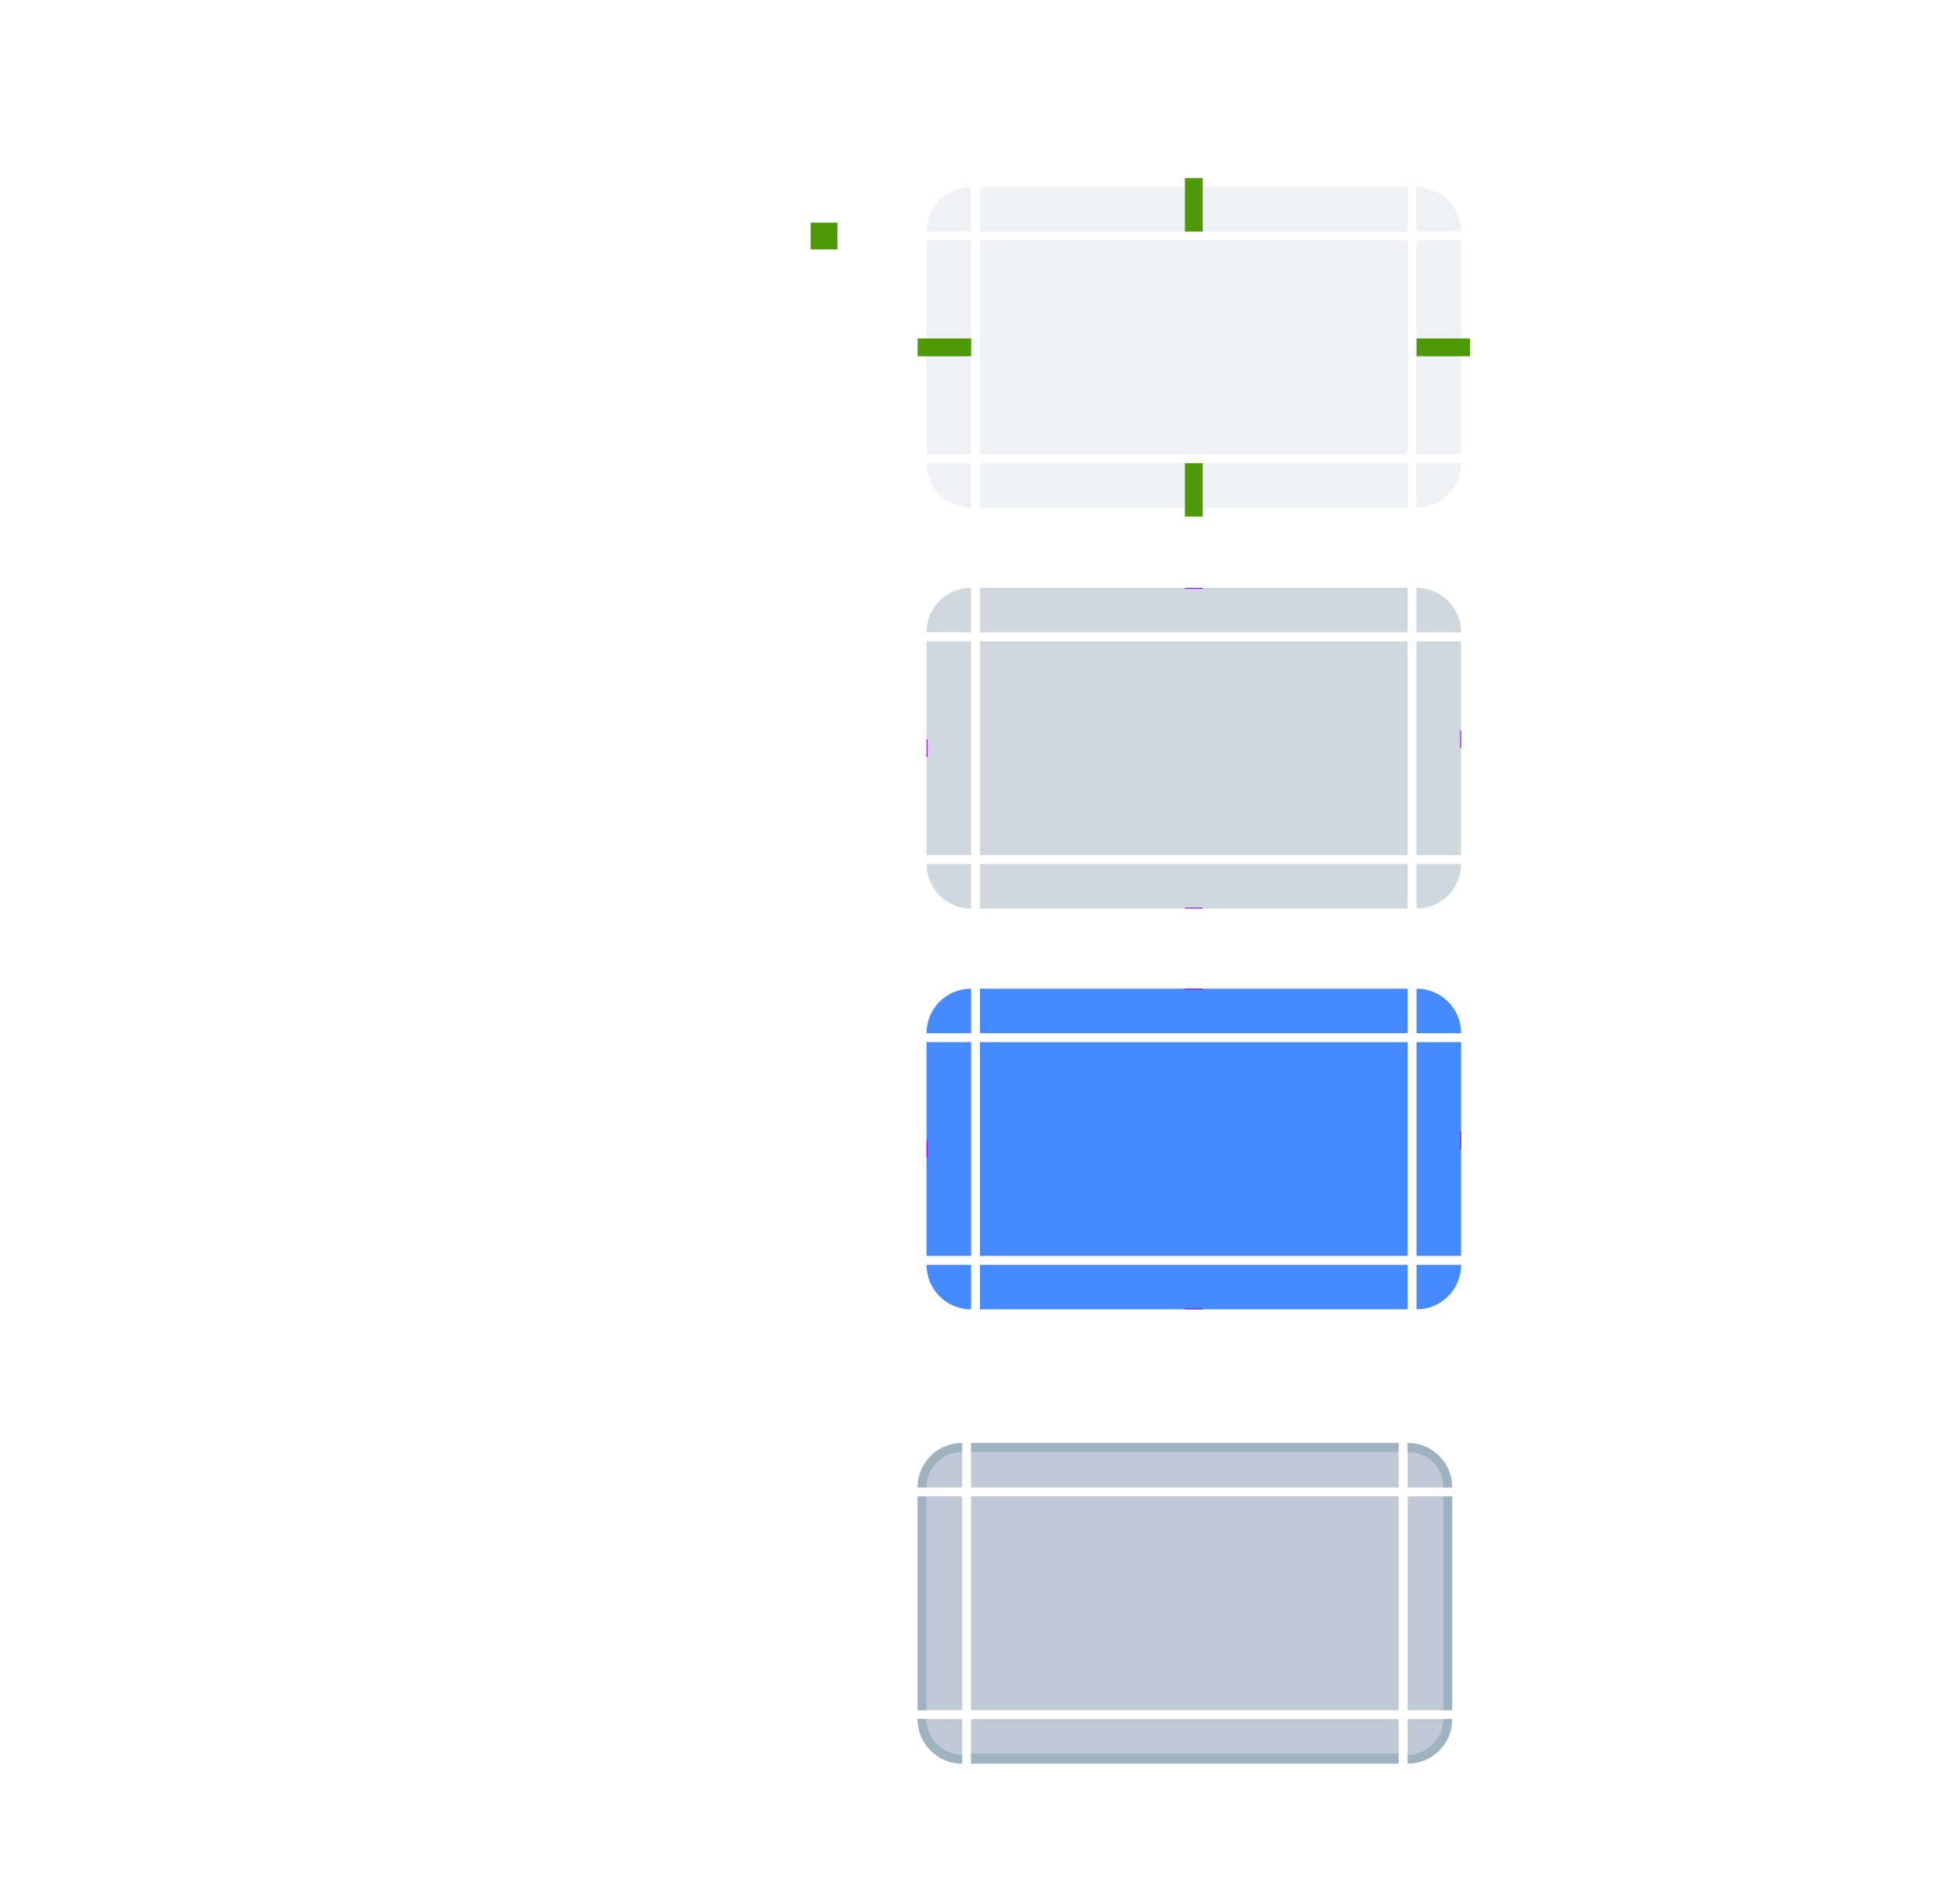
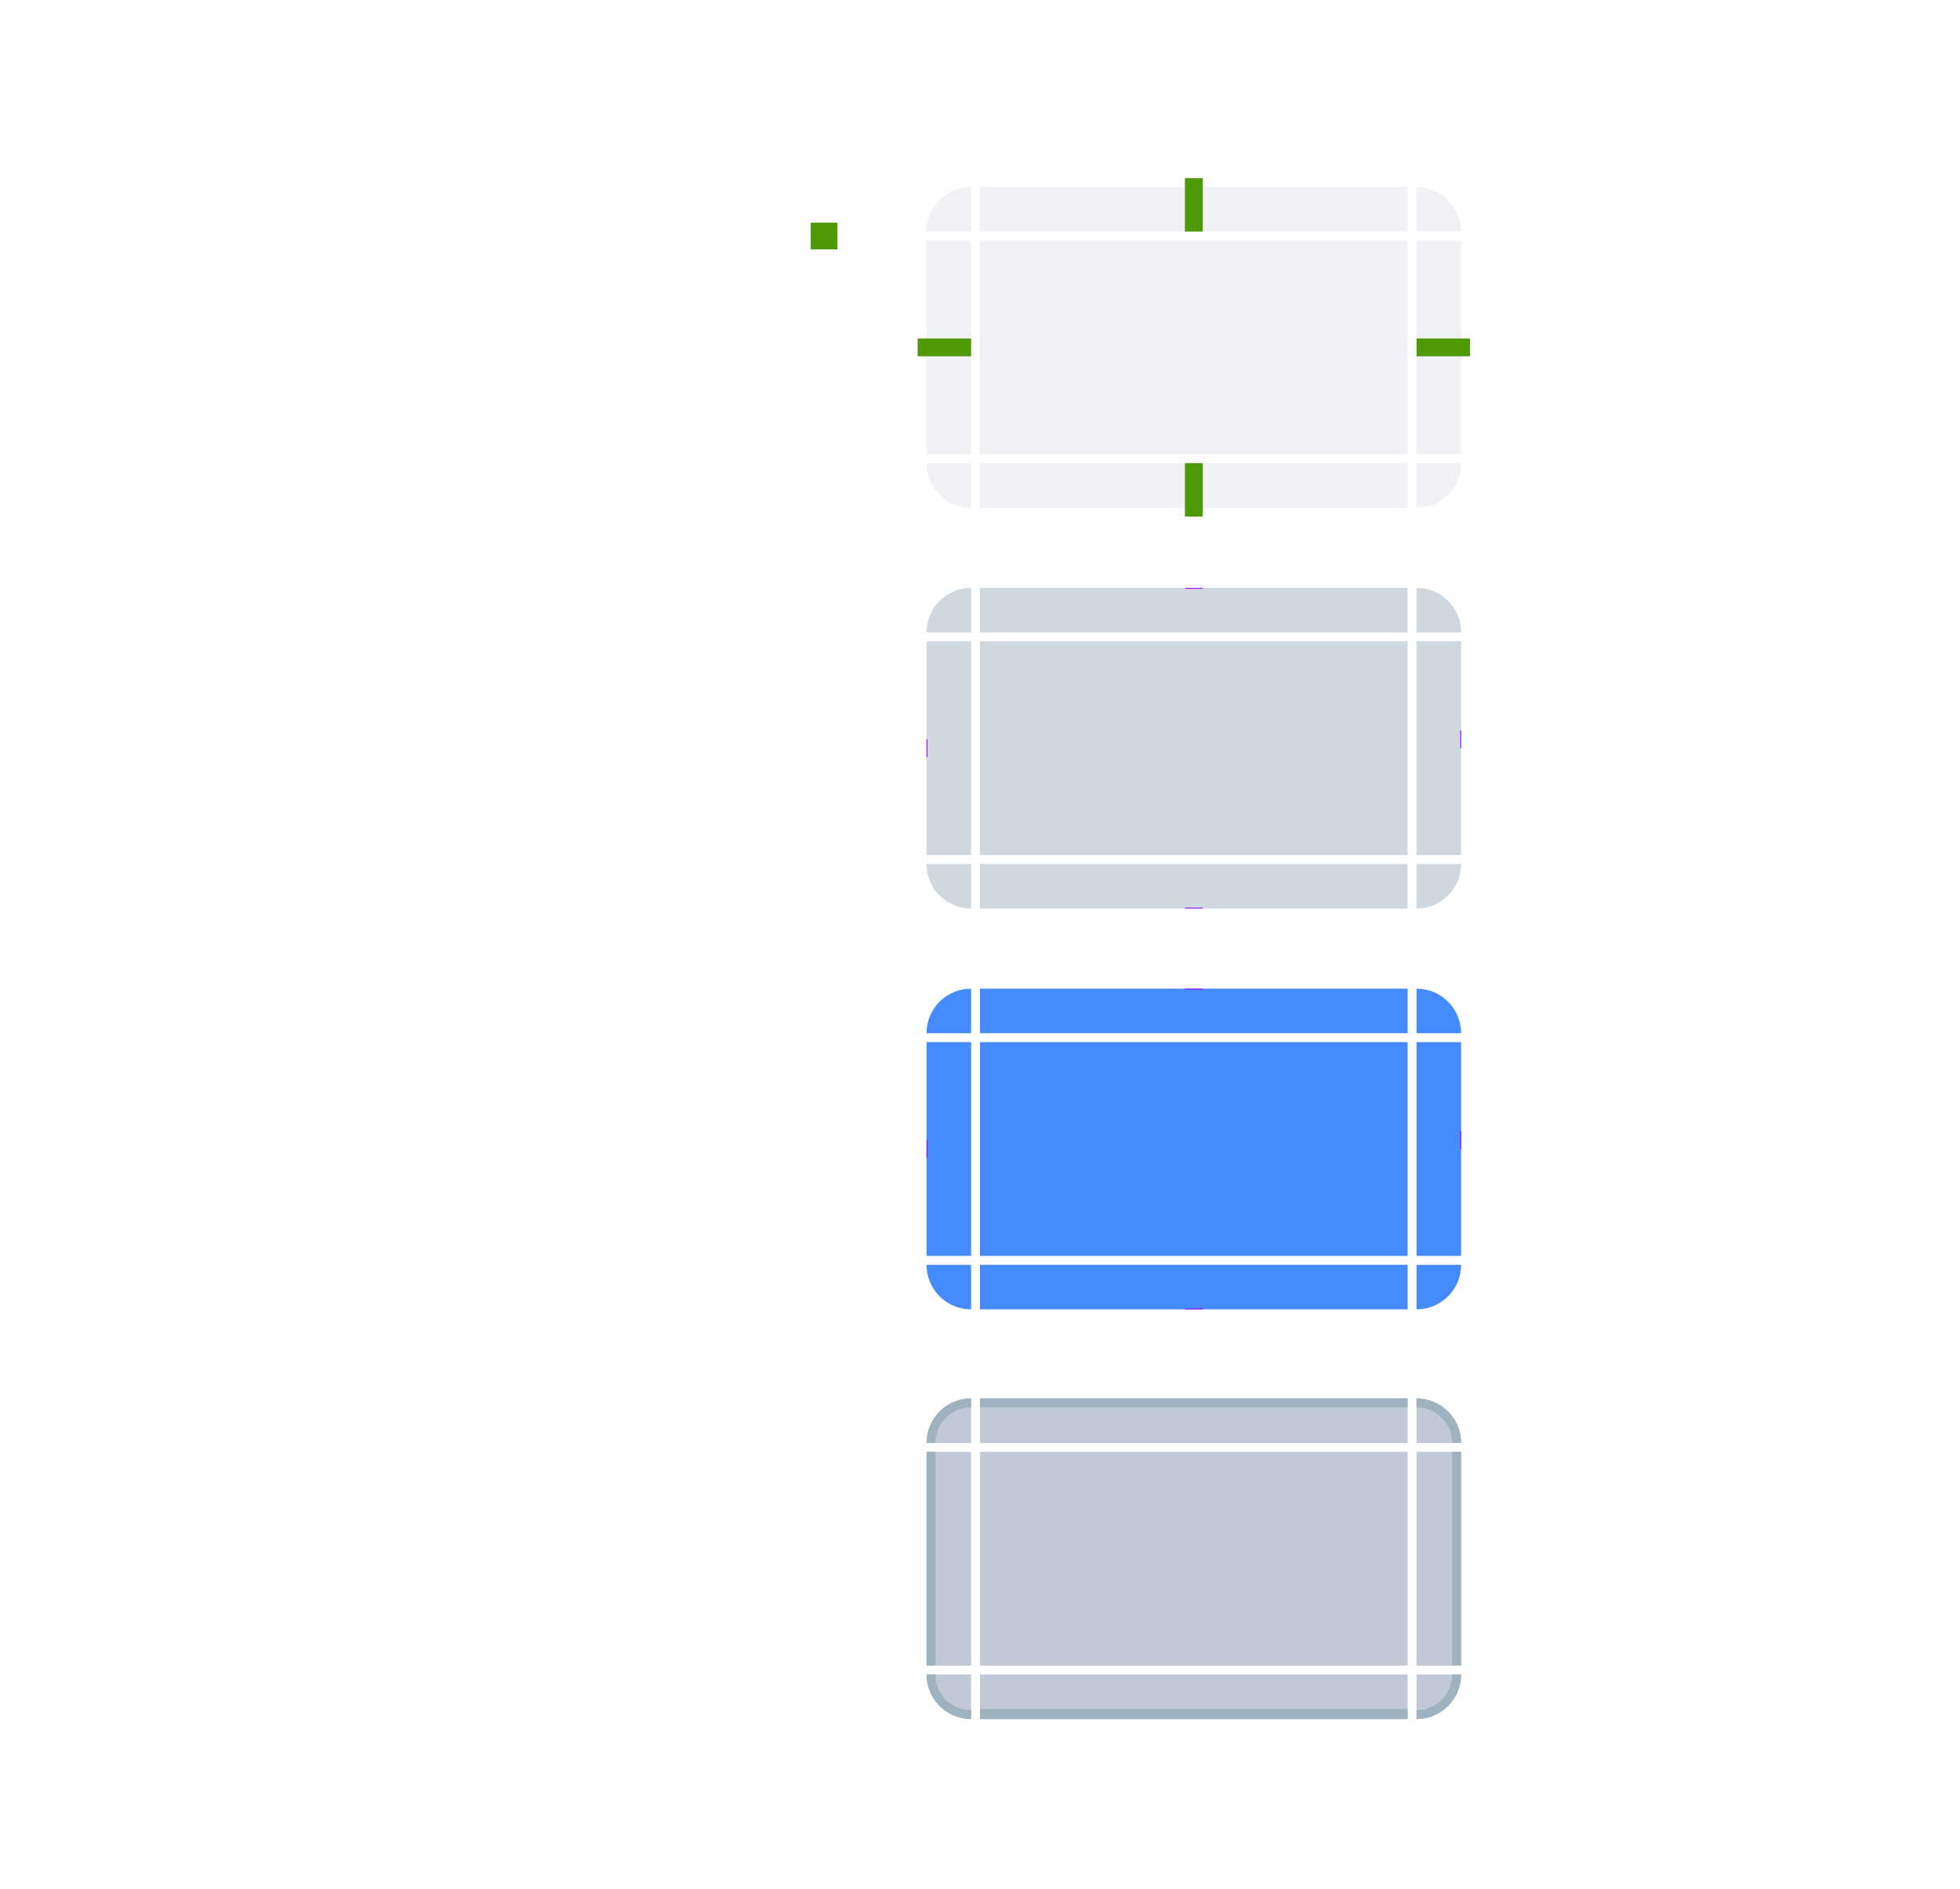
<svg xmlns="http://www.w3.org/2000/svg" xmlns:xlink="http://www.w3.org/1999/xlink" id="svg414" version="1.0" height="212" width="220">
  <defs id="defs18">
    <linearGradient id="b">
      <stop id="stop2" offset="0" stop-color="#fafafa" />
      <stop id="stop4" offset="1" stop-color="#fafafa" />
      <stop id="stop6" offset="1" stop-opacity=".314" stop-color="#afb4b9" />
    </linearGradient>
    <linearGradient id="e">
      <stop id="stop9" offset="0" stop-color="#0c6395" />
      <stop id="stop11" offset="1" stop-color="#3daeef" />
    </linearGradient>
    <style type="text/css" id="current-color-scheme">.ColorScheme-Text {
        color:#31363b;
        stop-color:#31363b;
      }
      .ColorScheme-Background {
        color:#eff0f1;
        stop-color:#eff0f1;
      }
      .ColorScheme-Highlight {
        color:#3daee9;
        stop-color:#3daee9;
      }
      .ColorScheme-ViewText {
        color:#31363b;
        stop-color:#31363b;
      }
      .ColorScheme-ViewBackground {
        color:#fcfcfc;
        stop-color:#fcfcfc;
      }
      .ColorScheme-ViewHover {
        color:#93cee9;
        stop-color:#93cee9;
      }
      .ColorScheme-ViewFocus{
        color:#3daee9;
        stop-color:#3daee9;
      }
      .ColorScheme-ButtonText {
        color:#31363b;
        stop-color:#31363b;
      }
      .ColorScheme-ButtonBackground {
        color:#eff0f1;
        stop-color:#eff0f1;
      }
      .ColorScheme-ButtonHover {
        color:#93cee9;
        stop-color:#93cee9;
      }
      .ColorScheme-ButtonFocus{
        color:#3daee9;
        stop-color:#3daee9;
      }</style>
    <linearGradient xlink:href="#e" gradientUnits="userSpaceOnUse" y2="110" y1="107" x2="216" x1="216" id="a" />
    <linearGradient xlink:href="#b" gradientUnits="userSpaceOnUse" gradientTransform="translate(-879.81 948.58)" y2="-138" y1="-159" x2="160" x1="160" id="d" />
    <linearGradient xlink:href="#b" gradientUnits="userSpaceOnUse" gradientTransform="translate(-823.81 948.58)" y2="-138" y1="-159" x2="160" x1="160" id="c" />
  </defs>
  <rect id="normal-hint-compose-over-border" x="91" y="25" width="3" height="3" ry="0" style="fill:#4e9a06" />
  <path id="hover-center" class="ColorScheme-Highlight" d="M 110,72 V 96 h 48 V 72 Z" style="color:#3daee6;opacity:0.5;fill:#9fb2c0;stroke-width:0.707;fill-opacity:1" />
  <g style="opacity:1" id="hover-topleft" transform="translate(-81.14,-758.86)">
    <path id="path5201" d="m 190.14,824.86 c -2.77,0 -5,2.23 -5,5 h 5 z" style="color:#3daee6;opacity:0.5;fill:#9fb2c0;stroke-width:1.25;fill-opacity:1" />
    <path id="path2151" transform="translate(81.14,758.86)" d="M 109 65 C 105.676 65 103 67.676 103 71 L 105 71 C 105 68.784 106.784 67 109 67 L 109 65 z " style="color:#3daee6;opacity:1;fill:none;stroke-width:1.5" />
    <path id="path10-91" transform="translate(81.14,758.86)" d="M 109 66 C 106.23 66 104 68.23 104 71 L 106 71 C 106 69.338 107.338 68 109 68 L 109 66 z " style="color:#3daee6;opacity:0;fill:#8ab4f8;stroke-width:1.25;fill-opacity:1" />
  </g>
  <g style="opacity:1" id="hover-top" transform="matrix(0.3664122,0,0,1,40.33041,-758.86)">
    <path class="ColorScheme-Highlight" d="M 190.14,824.86 V 829.86 h 131 v -5 z" id="path13-26" style="color:#3daee6;opacity:0.5;fill:#9fb2c0;fill-opacity:1;stroke-width:1.118" />
    <path style="color:#3daee6;opacity:1;fill:none;stroke-width:0.707" id="path2149" d="M 190.14,823.86 V 825.86 h 131 v -2 z" class="ColorScheme-Highlight" />
    <path class="ColorScheme-Highlight" d="m 190.14,824.86 v 2 h 131 v -2 z" id="path4403" style="color:#3daee6;opacity:0;fill:#8ab4f8;stroke-width:0.707;fill-opacity:1" />
  </g>
  <use height="100%" width="100%" transform="matrix(-1,0,0,1,268,0)" id="hover-topright" xlink:href="#hover-topleft" y="0" x="0" />
  <use height="100%" width="100%" transform="matrix(0,-0.5000001,1,0,37.99997,151)" id="hover-left" xlink:href="#hover-top" y="0" x="0" />
  <use height="100%" width="100%" transform="matrix(0,0.5,-1,0,230,16.99998)" id="hover-right" xlink:href="#hover-top" y="0" x="0" />
  <use height="100%" width="100%" transform="matrix(1,0,0,-1,-2.6708e-5,168)" id="hover-bottom" xlink:href="#hover-top" y="0" x="0" />
  <use height="100%" width="100%" transform="matrix(1,0,0,-1,-4.7e-7,168)" id="hover-bottomleft" xlink:href="#hover-topleft" y="0" x="0" />
  <use height="100%" width="100%" transform="rotate(-180,134,84)" id="hover-bottomright" xlink:href="#hover-topleft" y="0" x="0" />
  <rect id="hover-hint-top-margin" x="133" y="66" width="2" height="0.1" style="fill:#9a06ff;stroke-width:0.316" />
  <rect id="hover-hint-right-margin" transform="rotate(-90)" x="-84" y="163.9" width="2" height="0.1" style="fill:#9a06ff;stroke-width:0.224" />
  <rect id="hover-hint-left-margin" transform="rotate(-90)" x="-85" y="104" width="2" height="0.1" style="fill:#9a06ff;stroke-width:0.224" />
  <rect height="0.1" width="2" y="101.9" x="133" id="hover-hint-bottom-margin" style="fill:#9a06ff;stroke-width:0.183" />
  <path id="normal-center" class="ColorScheme-Highlight" d="m 110,27 v 24 h 48 V 27 Z" style="color:#3daee6;opacity:0.7;fill:#e8ebf0;stroke-width:0.707;fill-opacity:1" />
  <g style="opacity:1" id="normal-topleft" transform="translate(-81.14,-803.86)">
    <path id="path2151-9-5" transform="translate(81.14,758.86)" d="m 109,65 c -3.324,0 -6,2.676 -6,6 h 2 c 0,-2.216 1.784,-4 4,-4 z" style="color:#3daee6;opacity:1;fill:none;stroke-width:1.5" />
    <path id="path10-91-9-7" d="m 190.14,824.86 c -2.77,0 -5,2.23 -5,5 h 5 z" style="color:#3daee6;opacity:0.7;fill:#e8ebf0;stroke-width:1.25;fill-opacity:1" />
  </g>
  <g style="opacity:1" id="normal-top" transform="matrix(0.3664122,0,0,1,40.33039,-803.86)">
    <path class="ColorScheme-Highlight" d="M 190.14,824.86 V 829.86 h 131 v -5 z" id="path13-26-1-3" style="color:#3daee6;opacity:0.7;fill:#e8ebf0;stroke-width:1.118;fill-opacity:1" />
    <path style="color:#3daee6;opacity:1;fill:none;stroke-width:0.707" id="path2149-9-6" d="M 190.14,823.86 V 825.86 h 131 v -2 z" class="ColorScheme-Highlight" />
  </g>
  <g transform="matrix(-1,0,0,1,349.14,-803.86)" id="normal-topright" style="opacity:1">
    <path style="color:#3daee6;opacity:1;fill:none;stroke-width:1.5" d="m 109,65 c -3.324,0 -6,2.676 -6,6 h 2 c 0,-2.216 1.784,-4 4,-4 z" transform="translate(81.14,758.86)" id="path2794-2" />
    <path style="color:#3daee6;opacity:0.7;fill:#e8ebf0;stroke-width:1.25;fill-opacity:1" d="m 190.14,824.86 c -2.77,0 -5,2.23 -5,5 H 190.14 Z" id="path2796-5" />
  </g>
  <g transform="matrix(0,-0.1832061,1,0,-720.86,85.83475)" id="normal-left" style="opacity:1">
    <path style="color:#3daee6;opacity:0.7;fill:#e8ebf0;stroke-width:1.118;fill-opacity:1" id="path2824-8" d="M 190.14,824.86 V 829.86 h 131 v -5 z" class="ColorScheme-Highlight" />
    <path class="ColorScheme-Highlight" d="M 190.14,823.86 V 825.86 h 131 v -2 z" id="path2826-2" style="color:#3daee6;opacity:1;fill:none;stroke-width:0.707" />
  </g>
  <g transform="matrix(0,0.1832061,-1,0,988.86,-7.834834)" id="normal-right" style="opacity:1">
    <path style="color:#3daee6;opacity:0.7;fill:#e8ebf0;stroke-width:1.118;fill-opacity:1" id="path2812-5" d="M 190.14,824.86 V 829.86 h 131 v -5 z" class="ColorScheme-Highlight" />
    <path class="ColorScheme-Highlight" d="M 190.14,823.86 V 825.86 h 131 v -2 z" id="path2814-6" style="color:#3daee6;opacity:1;fill:none;stroke-width:0.707" />
  </g>
  <g transform="matrix(0.3664122,0,0,-1,40.33038,881.8599)" id="normal-bottom" style="opacity:1">
    <path style="color:#3daee6;opacity:0.7;fill:#e8ebf0;stroke-width:1.118;fill-opacity:1" id="path2818-7" d="m 190.14,824.86 v 5 h 131 v -5 z" class="ColorScheme-Highlight" />
    <path class="ColorScheme-Highlight" d="M 190.14,823.86 V 825.86 h 131 v -2 z" id="path2820-5" style="color:#3daee6;opacity:1;fill:none;stroke-width:0.707" />
  </g>
  <g transform="matrix(1,0,0,-1,-81.14002,881.8599)" id="normal-bottomleft" style="opacity:1">
    <path style="color:#3daee6;opacity:1;fill:none;stroke-width:1.5" d="m 109,65 c -3.324,0 -6,2.676 -6,6 h 2 c 0,-2.216 1.784,-4 4,-4 z" transform="translate(81.14,758.86)" id="path2806-9" />
    <path style="color:#3daee6;opacity:0.7;fill:#e8ebf0;stroke-width:1.25;fill-opacity:1" d="m 190.14,824.86 c -2.77,0 -5,2.23 -5,5 H 190.14 Z" id="path2808-3" />
  </g>
  <g transform="rotate(180,174.57,440.93)" id="normal-bottomright" style="opacity:1">
    <path style="color:#3daee6;opacity:1;fill:none;stroke-width:1.5" d="m 109,65 c -3.324,0 -6,2.676 -6,6 h 2 c 0,-2.216 1.784,-4 4,-4 z" transform="translate(81.14,758.86)" id="path2800-1" />
    <path style="color:#3daee6;opacity:0.7;fill:#e8ebf0;stroke-width:1.25;fill-opacity:1" d="m 190.14,824.86 c -2.77,0 -5,2.23 -5,5 H 190.14 Z" id="path2802-8" />
  </g>
  <path id="focus-center" class="ColorScheme-Highlight" d="m 110,117 v 24 h 48 V 117 Z" style="color:#3daee6;opacity:1;fill:#458aff;stroke-width:0.707;fill-opacity:1" />
  <g style="opacity:1" id="focus-topleft" transform="translate(-81.14,-713.86)">
    <path id="path5203" d="m 190.14,824.86 c -2.77,0 -5,2.23 -5,5 h 5 z" style="color:#3daee6;opacity:1;fill:#458aff;stroke-width:1.25;fill-opacity:1" />
    <path id="path2151-0" transform="translate(81.14,758.86)" d="m 109,65 c -3.324,0 -6,2.676 -6,6 h 2 c 0,-2.216 1.784,-4 4,-4 z" style="color:#3daee6;opacity:1;fill:none;stroke-width:1.5" />
  </g>
  <g style="opacity:1" id="focus-top" transform="matrix(0.3664122,0,0,1,40.33041,-713.86)">
    <path class="ColorScheme-Highlight" d="M 190.14,824.86 V 829.86 h 131 v -5 z" id="path13-26-3" style="color:#3daee6;opacity:1;fill:#458aff;stroke-width:1.118;fill-opacity:1" />
    <path style="color:#3daee6;opacity:1;fill:none;stroke-width:0.707" id="path2149-1" d="M 190.14,823.86 V 825.86 h 131 v -2 z" class="ColorScheme-Highlight" />
  </g>
  <g transform="matrix(-1,0,0,1,349.14,-713.86)" id="focus-topright" style="opacity:1">
    <path style="color:#3daee6;opacity:1;fill:#458aff;stroke-width:1.25;fill-opacity:1" d="m 190.14,824.86 c -2.77,0 -5,2.23 -5,5 H 190.14 Z" id="path5205" />
    <path style="color:#3daee6;opacity:1;fill:none;stroke-width:1.5" d="m 109,65 c -3.324,0 -6,2.676 -6,6 h 2 c 0,-2.216 1.784,-4 4,-4 z" transform="translate(81.14,758.86)" id="path5070" />
  </g>
  <g transform="matrix(0,-0.1832061,1,0,-720.86,175.8348)" id="focus-left" style="opacity:1">
    <path style="color:#3daee6;opacity:1;fill:#458aff;stroke-width:1.118;fill-opacity:1" id="path5062" d="M 190.14,824.86 V 829.86 h 131 v -5 z" class="ColorScheme-Highlight" />
    <path class="ColorScheme-Highlight" d="M 190.14,823.86 V 825.86 h 131 v -2 z" id="path5064" style="color:#3daee6;opacity:1;fill:none;stroke-width:0.707" />
  </g>
  <g transform="matrix(0,0.1832061,-1,0,988.8599,82.16516)" id="focus-right" style="opacity:1">
    <path style="color:#3daee6;opacity:1;fill:#458aff;stroke-width:1.118;fill-opacity:1" id="path5030" d="M 190.14,824.86 V 829.86 h 131 v -5 z" class="ColorScheme-Highlight" />
    <path class="ColorScheme-Highlight" d="M 190.14,823.86 V 825.86 h 131 v -2 z" id="path5032" style="color:#3daee6;opacity:1;fill:none;stroke-width:0.707" />
  </g>
  <g transform="matrix(0.3664122,0,0,-1,40.33038,971.8599)" id="focus-bottom" style="opacity:1">
    <path style="color:#3daee6;opacity:1;fill:#458aff;stroke-width:1.118;fill-opacity:1" id="path5046" d="M 190.14,824.86 V 829.86 h 131 v -5 z" class="ColorScheme-Highlight" />
    <path class="ColorScheme-Highlight" d="M 190.14,823.86 V 825.86 h 131 v -2 z" id="path5048" style="color:#3daee6;opacity:1;fill:none;stroke-width:0.707" />
  </g>
  <g transform="matrix(1,0,0,-1,-81.14,971.8599)" id="focus-bottomleft" style="opacity:1">
    <path style="color:#3daee6;opacity:1;fill:#458aff;stroke-width:1.25;fill-opacity:1" d="m 190.14,824.86 c -2.77,0 -5,2.23 -5,5 H 190.14 Z" id="path5207" />
    <path style="color:#3daee6;opacity:1;fill:none;stroke-width:1.5" d="m 109,65 c -3.324,0 -6,2.676 -6,6 h 2 c 0,-2.216 1.784,-4 4,-4 z" transform="translate(81.14,758.86)" id="path5054" />
  </g>
  <g transform="rotate(180,174.57,485.93)" id="focus-bottomright" style="opacity:1">
    <path style="color:#3daee6;opacity:1;fill:#458aff;stroke-width:1.25;fill-opacity:1" d="m 190.14,824.86 c -2.77,0 -5,2.23 -5,5 H 190.14 Z" id="path5209" />
    <path style="color:#3daee6;opacity:1;fill:none;stroke-width:1.5" d="m 109,65 c -3.324,0 -6,2.676 -6,6 h 2 c 0,-2.216 1.784,-4 4,-4 z" transform="translate(81.14,758.86)" id="path5038" />
  </g>
  <rect id="focus-hint-top-margin" x="133" y="111" width="2" height="0.1" style="fill:#9a06ff;stroke-width:0.316" />
  <rect id="focus-hint-right-margin" transform="rotate(-90)" x="-129" y="163.9" width="2" height="0.1" style="fill:#9a06ff;stroke-width:0.224" />
  <rect id="focus-hint-left-margin" transform="rotate(-90)" x="-130" y="104" width="2" height="0.1" style="fill:#9a06ff;stroke-width:0.224" />
  <rect height="0.1" width="2" y="146.9" x="133" id="focus-hint-bottom-margin" style="fill:#9a06ff;stroke-width:0.183" />
  <g style="stroke-width:1.118" transform="matrix(-0.9999998,0,0,1,327,66.99999)" id="toolbutton-hover-right">
    <path id="path120-68" transform="matrix(-1.250001,0,0,1,503.5002,72.99998)" d="m 362,-53 v 32 h 2 2 v -32 h -2 z" style="opacity:1;fill:#e8ebf0;stroke-width:1;fill-opacity:1" />
  </g>
  <g style="stroke-width:1.25" transform="matrix(0.9999988,0,0,0.9999988,237,-926.3588)" id="toolbutton-hover-bottomright">
    <g style="stroke-width:1.25" id="g129-4" transform="matrix(-1,0,0,1,44,993.36)">
      <path id="path1145-3" transform="matrix(-1.25,0,0,1.25,457.5,77.99999)" d="m 362,-20 v 2 2 c 2.216,0 4,-1.784 4,-4 h -2 z" style="opacity:1;fill:#e8ebf0;stroke-width:1;fill-opacity:1" />
    </g>
  </g>
  <g style="stroke-width:1.118" transform="matrix(1.000002,0,0,1,190.9999,66.99999)" id="toolbutton-hover-left">
    <path id="path132-9" transform="matrix(1.25,0,0,1,-359,72.99998)" d="m 324,-53 v 32 h 2 2 v -32 h -2 z" style="opacity:1;fill:#e8ebf0;stroke-width:1;fill-opacity:1" />
  </g>
-   <rect y="237" x="-105" height="5" width="2" id="toolbutton-hover-hint-left-margin" style="fill:#4e9a06;fill-opacity:1;fill-rule:nonzero;stroke:none;stroke-width:1.118" transform="rotate(-90)" />
+   <rect y="237" x="-105" height="4" width="2" id="toolbutton-hover-hint-left-margin" style="fill:#4e9a06;fill-opacity:1;fill-rule:nonzero;stroke:none;stroke-width:1" transform="rotate(-90)" />
  <g transform="matrix(1,0,0,0.7134887,238,-626.566)" id="toolbutton-hover-bottom" style="fill:#565656;stroke-width:1.324">
    <g id="g141-0" transform="translate(-48,994.36)" style="stroke-width:1.324">
      <path id="path137-6" transform="matrix(1,0,0,1.751968,-276,87.03933)" d="m 329,-20 v 2 2 h 32 v -2 -2 z" style="opacity:1;fill:#e8ebf0;stroke-width:1;fill-opacity:1" />
    </g>
  </g>
  <g style="stroke-width:1.25" transform="matrix(1.200008,0,0,1.200008,238.4,-1135.64)" id="toolbutton-hover-bottomleft">
    <g style="stroke-width:1.25" id="g148-9" transform="translate(-2,993.36)">
      <path id="path1147-26" d="m 0.833,53 c 0,2.308 1.858,4.167 4.167,4.167 V 55.083 53 H 2.917 Z" style="opacity:1;fill:#e8ebf0;stroke-width:1.042;fill-opacity:1" />
    </g>
  </g>
  <g style="stroke-width:1.118" transform="matrix(1,0,0,0.999997,238,-924.3569)" id="toolbutton-hover-top">
    <g style="stroke-width:1.118" id="g157-4" transform="translate(-48,988.36)">
      <path id="path151-95" transform="matrix(1,0,0,1.25,-276,89.49997)" d="m 329,-58 v 2 2 h 32 v -2 -2 z" style="opacity:1;fill:#e8ebf0;stroke-width:1;fill-opacity:1" />
    </g>
  </g>
  <g style="stroke-width:0.75" transform="matrix(1.666674,0,0,1.666674,237,-1597.941)" id="toolbutton-hover-topleft">
    <g style="stroke-width:0.75" id="g166-8" transform="translate(-2,993.36)">
      <path id="path1149-71" transform="matrix(0.7499978,0,0,0.7499978,-240.9993,57.4999)" d="m 328,-58 c -2.216,0 -4,1.784 -4,4 h 2 2 v -2 z" style="opacity:1;fill:#e8ebf0;stroke-width:1;fill-opacity:1" />
    </g>
  </g>
  <g style="stroke-width:1.25" transform="matrix(1.000002,0,0,1.000002,236.9999,-924.3617)" id="toolbutton-hover-topright">
    <g style="stroke-width:1.25" id="g175-2" transform="matrix(-1,0,0,1,44,993.36)">
      <path id="path1151-7" transform="matrix(-1.250001,0,0,1.250001,457.5002,84.5)" d="m 362,-58 v 2 2 h 2 2 c 0,-2.216 -1.784,-4 -4,-4 z" style="opacity:1;fill:#e8ebf0;stroke-width:1;fill-opacity:1" />
    </g>
  </g>
  <path d="M 275,119 V 87 h -32 v 32 z" id="toolbutton-hover-center" style="opacity:1;fill:#e8ebf0;stroke-width:1;fill-opacity:1" />
-   <rect style="fill:#4e9a06;fill-opacity:1;fill-rule:nonzero;stroke:none;stroke-width:1.118" id="toolbutton-hover-hint-top-margin" width="2" height="5" x="258" y="81" />
-   <rect transform="rotate(-90)" style="fill:#4e9a06;fill-opacity:1;fill-rule:nonzero;stroke:none;stroke-width:1.118" id="toolbutton-hover-hint-right-margin" width="2" height="5" x="-104" y="276" />
-   <rect y="120" x="258" height="5" width="2" id="toolbutton-hover-hint-bottom-margin" style="fill:#4e9a06;fill-opacity:1;fill-rule:nonzero;stroke:none;stroke-width:1.118" />
+   <rect style="fill:#4e9a06;fill-opacity:1;fill-rule:nonzero;stroke:none;stroke-width:1" id="toolbutton-hover-hint-top-margin" width="2" height="4" x="258" y="81" />
+   <rect transform="rotate(-90)" style="fill:#4e9a06;fill-opacity:1;fill-rule:nonzero;stroke:none;stroke-width:1" id="toolbutton-hover-hint-right-margin" width="2" height="4" x="-104" y="277" />
+   <rect y="121" x="258" height="4" width="2" id="toolbutton-hover-hint-bottom-margin" style="fill:#4e9a06;fill-opacity:1;fill-rule:nonzero;stroke:none;stroke-width:1" />
  <g style="stroke-width:1.118" transform="matrix(-1.000001,0,0,1,382.0001,66.99988)" id="toolbutton-pressed-right">
    <path id="path120-68-2" transform="matrix(-1.250001,0,0,1,572.2503,73.00009)" d="m 417,-53 v 32 h 2 2 v -32 h -2 z" style="opacity:1;fill:#458aff;fill-opacity:1;stroke-width:1" />
  </g>
  <g style="stroke-width:1.25" transform="matrix(0.9999989,0,0,0.9999989,292,-926.359)" id="toolbutton-pressed-bottomright">
    <g style="stroke-width:1.25" id="g129-4-1" transform="matrix(-1,0,0,1,44,993.36)">
      <path id="path1145-3-0" transform="matrix(-1.25,0,0,1.25,526.25,78.00011)" d="m 417,-20 v 2 2 c 2.216,0 4,-1.784 4,-4 h -2 z" style="opacity:1;fill:#458aff;fill-opacity:1;stroke-width:1" />
    </g>
  </g>
  <g style="stroke-width:1.118" transform="matrix(1.000002,0,0,1,245.9999,66.99988)" id="toolbutton-pressed-left">
    <path id="path132-9-1" transform="matrix(1.25,0,0,1,-427.75,73.00009)" d="m 379,-53 v 32 h 2 2 v -32 h -2 z" style="opacity:1;fill:#458aff;fill-opacity:1;stroke-width:1" />
  </g>
-   <rect y="292" x="-104" height="5" width="2" id="toolbutton-pressed-hint-left-margin" style="fill:#4e9a06;fill-opacity:1;fill-rule:nonzero;stroke:none;stroke-width:1.118" transform="rotate(-90)" />
+   <rect y="292" x="-104" height="4" width="2" id="toolbutton-pressed-hint-left-margin" style="fill:#4e9a06;fill-opacity:1;fill-rule:nonzero;stroke:none;stroke-width:1" transform="rotate(-90)" />
  <g transform="matrix(1,0,0,0.7134886,293,-626.5661)" id="toolbutton-pressed-bottom" style="fill:#565656;stroke-width:1.324">
    <g id="g141-0-9" transform="translate(-48,994.36)" style="stroke-width:1.324">
      <path id="path137-6-4" transform="matrix(1,0,0,1.751968,-331,87.03947)" d="m 384,-20 v 2 2 h 32 v -2 -2 z" style="opacity:1;fill:#458aff;fill-opacity:1;stroke-width:1" />
    </g>
  </g>
  <g style="stroke-width:1.25" transform="matrix(1.000001,0,0,1.000001,294,-926.3616)" id="toolbutton-pressed-bottomleft">
    <g style="stroke-width:1.25" id="g148-9-0" transform="translate(-2,993.36)">
      <path id="path1147-26-9" transform="matrix(1.25,0,0,1.25,-473.75,78.00011)" d="m 379,-20 c 0,2.216 1.784,4 4,4 v -2 -2 h -2 z" style="opacity:1;fill:#458aff;fill-opacity:1;stroke-width:1" />
    </g>
  </g>
  <g style="stroke-width:1.118" transform="matrix(1,0,0,0.9999841,293,-924.3441)" id="toolbutton-pressed-top">
    <g style="stroke-width:1.118" id="g157-4-7" transform="translate(-48,988.36)">
      <path id="path151-95-7" transform="matrix(1,0,0,1.25,-331,89.50009)" d="m 384,-58 v 2 2 h 32 v -2 -2 z" style="opacity:1;fill:#458aff;fill-opacity:1;stroke-width:1" />
    </g>
  </g>
  <g style="stroke-width:0.75" transform="matrix(1.666668,0,0,1.666668,292,-1597.935)" id="toolbutton-pressed-topleft">
    <g style="stroke-width:0.75" id="g166-8-1" transform="translate(-2,993.36)">
      <path id="path1149-71-5" transform="matrix(0.7499978,0,0,0.7499978,-282.2491,57.4999)" d="m 383,-58 c -2.216,0 -4,1.784 -4,4 h 2 2 v -2 z" style="opacity:1;fill:#458aff;fill-opacity:1;stroke-width:1" />
    </g>
  </g>
  <g style="stroke-width:1.25" transform="matrix(1.000005,0,0,1.000005,291.9998,-924.3647)" id="toolbutton-pressed-topright">
    <g style="stroke-width:1.25" id="g175-2-7" transform="matrix(-1,0,0,1,44,993.36)">
      <path id="path1151-7-7" transform="matrix(-1.250001,0,0,1.250001,526.2503,84.50013)" d="m 417,-58 v 2 2 h 2 2 c 0,-2.216 -1.784,-4 -4,-4 z" style="opacity:1;fill:#458aff;fill-opacity:1;stroke-width:1" />
    </g>
  </g>
  <path d="M 330,119 V 87 h -32 v 32 z" id="toolbutton-pressed-center" style="opacity:1;fill:#458aff;fill-opacity:1;stroke-width:1" />
-   <rect style="fill:#4e9a06;fill-opacity:1;fill-rule:nonzero;stroke:none;stroke-width:1.118" id="toolbutton-pressed-hint-top-margin" width="2" height="5" x="313" y="81" />
-   <rect transform="rotate(-90)" style="fill:#4e9a06;fill-opacity:1;fill-rule:nonzero;stroke:none;stroke-width:1.118" id="toolbutton-pressed-hint-right-margin" width="2" height="5" x="-103" y="331" />
-   <rect y="120" x="313" height="5" width="2" id="toolbutton-pressed-hint-bottom-margin" style="fill:#4e9a06;fill-opacity:1;fill-rule:nonzero;stroke:none;stroke-width:1.118" />
+   <rect style="fill:#4e9a06;fill-opacity:1;fill-rule:nonzero;stroke:none;stroke-width:1" id="toolbutton-pressed-hint-top-margin" width="2" height="4" x="313" y="81" />
+   <rect transform="rotate(-90)" style="fill:#4e9a06;fill-opacity:1;fill-rule:nonzero;stroke:none;stroke-width:1" id="toolbutton-pressed-hint-right-margin" width="2" height="4" x="-103" y="332" />
+   <rect y="121" x="313" height="4" width="2" id="toolbutton-pressed-hint-bottom-margin" style="fill:#4e9a06;fill-opacity:1;fill-rule:nonzero;stroke:none;stroke-width:1" />
  <rect y="52" x="133" height="6" width="2" id="normal-hint-bottom-margin" style="fill:#4e9a06;fill-opacity:1;fill-rule:nonzero;stroke:none;stroke-width:1" />
  <rect style="fill:#4e9a06;fill-opacity:1;fill-rule:nonzero;stroke:none;stroke-width:1" id="normal-hint-top-margin" width="2" height="6" x="133" y="20" />
  <rect y="103" x="-40" height="6" width="2" id="normal-hint-left-margin" style="fill:#4e9a06;fill-opacity:1;fill-rule:nonzero;stroke:none;stroke-width:1" transform="rotate(-90)" />
  <rect transform="rotate(-90)" style="fill:#4e9a06;fill-opacity:1;fill-rule:nonzero;stroke:none;stroke-width:1" id="normal-hint-right-margin" width="2" height="6" x="-40" y="159" />
-   <path id="pressed-center" class="ColorScheme-Highlight" d="m 109,168 v 24 h 48 v -24 z" style="color:#3daee6;fill:#c1c9d7;fill-opacity:1;stroke-width:0.707;stop-color:#3daee9" />
-   <g id="pressed-topleft" transform="translate(-82.13999,-662.86)">
+   <path id="pressed-center" class="ColorScheme-Highlight" d="m 110,163 v 24 h 48 v -24 z" style="color:#3daee6;fill:#c1c9d7;fill-opacity:1;stroke-width:0.707;stop-color:#3daee9" />
+   <g id="pressed-topleft" transform="translate(-81.13999,-667.86)">
    <path id="path2151-9-5-9" transform="translate(81.14,758.86)" d="m 109,65 c -3.324,0 -6,2.676 -6,6 h 2 c 0,-2.216 1.784,-4 4,-4 z" style="color:#3daee6;opacity:1;fill:none;stroke-width:1.5" />
    <path id="path10-91-9-7-7" d="m 190.14,824.86 c -2.77,0 -5,2.23 -5,5 h 5 z" style="color:#3daee6;opacity:1;fill:#c1c9d7;fill-opacity:1;stroke-width:1.25" />
    <path id="path998" style="color:#3daee6;opacity:1;fill:#9fb2c0;fill-opacity:1;stroke-width:1.25" d="m 109,157 c -2.77,0 -5,2.23 -5,5 h 1 c 0,-2.216 1.784,-4 4,-4 z" transform="translate(81.14,667.86)" />
  </g>
-   <g id="pressed-top" transform="matrix(0.3664122,0,0,1,39.33038,-662.86)">
+   <g id="pressed-top" transform="matrix(0.3664122,0,0,1,40.33038,-667.86)">
    <path class="ColorScheme-Highlight" d="M 190.14,824.86 V 829.86 h 131 v -5 z" id="path13-26-1-3-6" style="color:#3daee6;opacity:1;fill:#c1c9d7;fill-opacity:1;stroke-width:1.118" />
    <path style="color:#3daee6;opacity:1;fill:none;stroke-width:0.707" id="path2149-9-6-2" d="M 190.14,823.86 V 825.86 h 131 v -2 z" class="ColorScheme-Highlight" />
    <path class="ColorScheme-Highlight" d="m 190.14,824.86 v 1 h 131 v -1 z" id="path1005" style="color:#3daee6;opacity:1;fill:#9fb2c0;fill-opacity:1;stroke-width:0.5" />
  </g>
-   <g transform="matrix(-1,0,0,1,348.14,-662.86)" id="pressed-topright">
+   <g transform="matrix(-1,0,0,1,349.14,-667.86)" id="pressed-topright">
    <path style="color:#3daee6;opacity:1;fill:none;stroke-width:1.5" d="m 109,65 c -3.324,0 -6,2.676 -6,6 h 2 c 0,-2.216 1.784,-4 4,-4 z" transform="translate(81.14,758.86)" id="path2794-2-7" />
    <path style="color:#3daee6;opacity:1;fill:#c1c9d7;fill-opacity:1;stroke-width:1.25" d="m 190.14,824.86 c -2.77,0 -5,2.23 -5,5 h 5 z" id="path2796-5-7" />
    <path id="path1007" style="color:#3daee6;opacity:1;fill:#9fb2c0;fill-opacity:1;stroke-width:1.25" d="m 159,157 v 1 c 2.216,0 4,1.784 4,4 h 1 c 0,-2.77 -2.23,-5 -5,-5 z" transform="matrix(-1,0,0,1,349.14,667.86)" />
  </g>
-   <g transform="matrix(0,-0.1832061,1,0,-721.86,226.8347)" id="pressed-left">
+   <g transform="matrix(0,-0.1832061,1,0,-720.86,221.8347)" id="pressed-left">
    <path style="color:#3daee6;opacity:1;fill:#c1c9d7;fill-opacity:1;stroke-width:1.118" id="path2824-8-5" d="M 190.14,824.86 V 829.86 h 131 v -5 z" class="ColorScheme-Highlight" />
    <path class="ColorScheme-Highlight" d="M 190.14,823.86 V 825.86 h 131 v -2 z" id="path2826-2-7" style="color:#3daee6;opacity:1;fill:none;stroke-width:0.707" />
    <path style="color:#3daee6;opacity:1;fill:#9fb2c0;fill-opacity:1;stroke-width:0.5" id="path1012" d="M 190.14,824.86 V 825.86 h 131 v -1 z" class="ColorScheme-Highlight" />
  </g>
-   <g transform="matrix(0,0.1832061,-1,0,987.8599,133.1651)" id="pressed-right">
+   <g transform="matrix(0,0.1832061,-1,0,988.8599,128.1651)" id="pressed-right">
    <path style="color:#3daee6;opacity:1;fill:#c1c9d7;fill-opacity:1;stroke-width:1.118" id="path2812-5-0" d="M 190.14,824.86 V 829.86 h 131 v -5 z" class="ColorScheme-Highlight" />
    <path class="ColorScheme-Highlight" d="M 190.14,823.86 V 825.86 h 131 v -2 z" id="path2814-6-9" style="color:#3daee6;opacity:1;fill:none;stroke-width:0.707" />
    <path style="color:#3daee6;opacity:1;fill:#9fb2c0;fill-opacity:1;stroke-width:0.5" id="path1026" d="m 190.14,824.86 v 1 h 131 v -1 z" class="ColorScheme-Highlight" />
  </g>
-   <g transform="matrix(0.3664122,0,0,-1,39.33038,1022.86)" id="pressed-bottom">
+   <g transform="matrix(0.3664122,0,0,-1,40.33038,1017.86)" id="pressed-bottom">
    <path style="color:#3daee6;opacity:1;fill:#c1c9d7;fill-opacity:1;stroke-width:1.118" id="path2818-7-0" d="M 190.14,824.86 V 829.86 h 131 v -5 z" class="ColorScheme-Highlight" />
    <path class="ColorScheme-Highlight" d="M 190.14,823.86 V 825.86 h 131 v -2 z" id="path2820-5-9" style="color:#3daee6;opacity:1;fill:none;stroke-width:0.707" />
    <path style="color:#3daee6;opacity:1;fill:#9fb2c0;fill-opacity:1;stroke-width:0.532" id="path1019" d="m 190.14,824.86 v 1.133 h 131 v -1.133 z" class="ColorScheme-Highlight" />
  </g>
-   <g transform="matrix(1,0,0,-1,-82.14001,1022.86)" id="pressed-bottomleft">
+   <g transform="matrix(1,0,0,-1,-81.14001,1017.86)" id="pressed-bottomleft">
    <path style="color:#3daee6;opacity:1;fill:none;stroke-width:1.5" d="m 109,65 c -3.324,0 -6,2.676 -6,6 h 2 c 0,-2.216 1.784,-4 4,-4 z" transform="translate(81.14,758.86)" id="path2806-9-9" />
    <path style="color:#3daee6;opacity:1;fill:#c1c9d7;fill-opacity:1;stroke-width:1.25" d="m 190.14,824.86 c -2.77,0 -5,2.23 -5,5 H 190.14 Z" id="path2808-3-3" />
    <path id="path1014" style="color:#3daee6;opacity:1;fill:#9fb2c0;fill-opacity:1;stroke-width:1.25" d="m 104,188 c 0,2.77 2.23,5 5,5 v -1 c -2.216,0 -4,-1.784 -4,-4 z" transform="matrix(1,0,0,-1,81.14002,1017.86)" />
  </g>
-   <g transform="rotate(180,174.07,511.43)" id="pressed-bottomright">
+   <g transform="rotate(180,174.57,508.93)" id="pressed-bottomright">
    <path style="color:#3daee6;opacity:1;fill:none;stroke-width:1.5" d="m 109,65 c -3.324,0 -6,2.676 -6,6 h 2 c 0,-2.216 1.784,-4 4,-4 z" transform="translate(81.14,758.86)" id="path2800-1-0" />
    <path style="color:#3daee6;opacity:1;fill:#c1c9d7;fill-opacity:1;stroke-width:1.25" d="m 190.14,824.86 c -2.77,0 -5,2.23 -5,5 H 190.14 Z" id="path2802-8-6" />
    <path id="path1021" style="color:#3daee6;opacity:1;fill:#9fb2c0;fill-opacity:1;stroke-width:1.25" d="m 163,188 c 0,2.216 -1.784,4 -4,4 v 1 c 2.77,0 5,-2.23 5,-5 z" transform="rotate(180,174.57,508.93)" />
  </g>
</svg>
